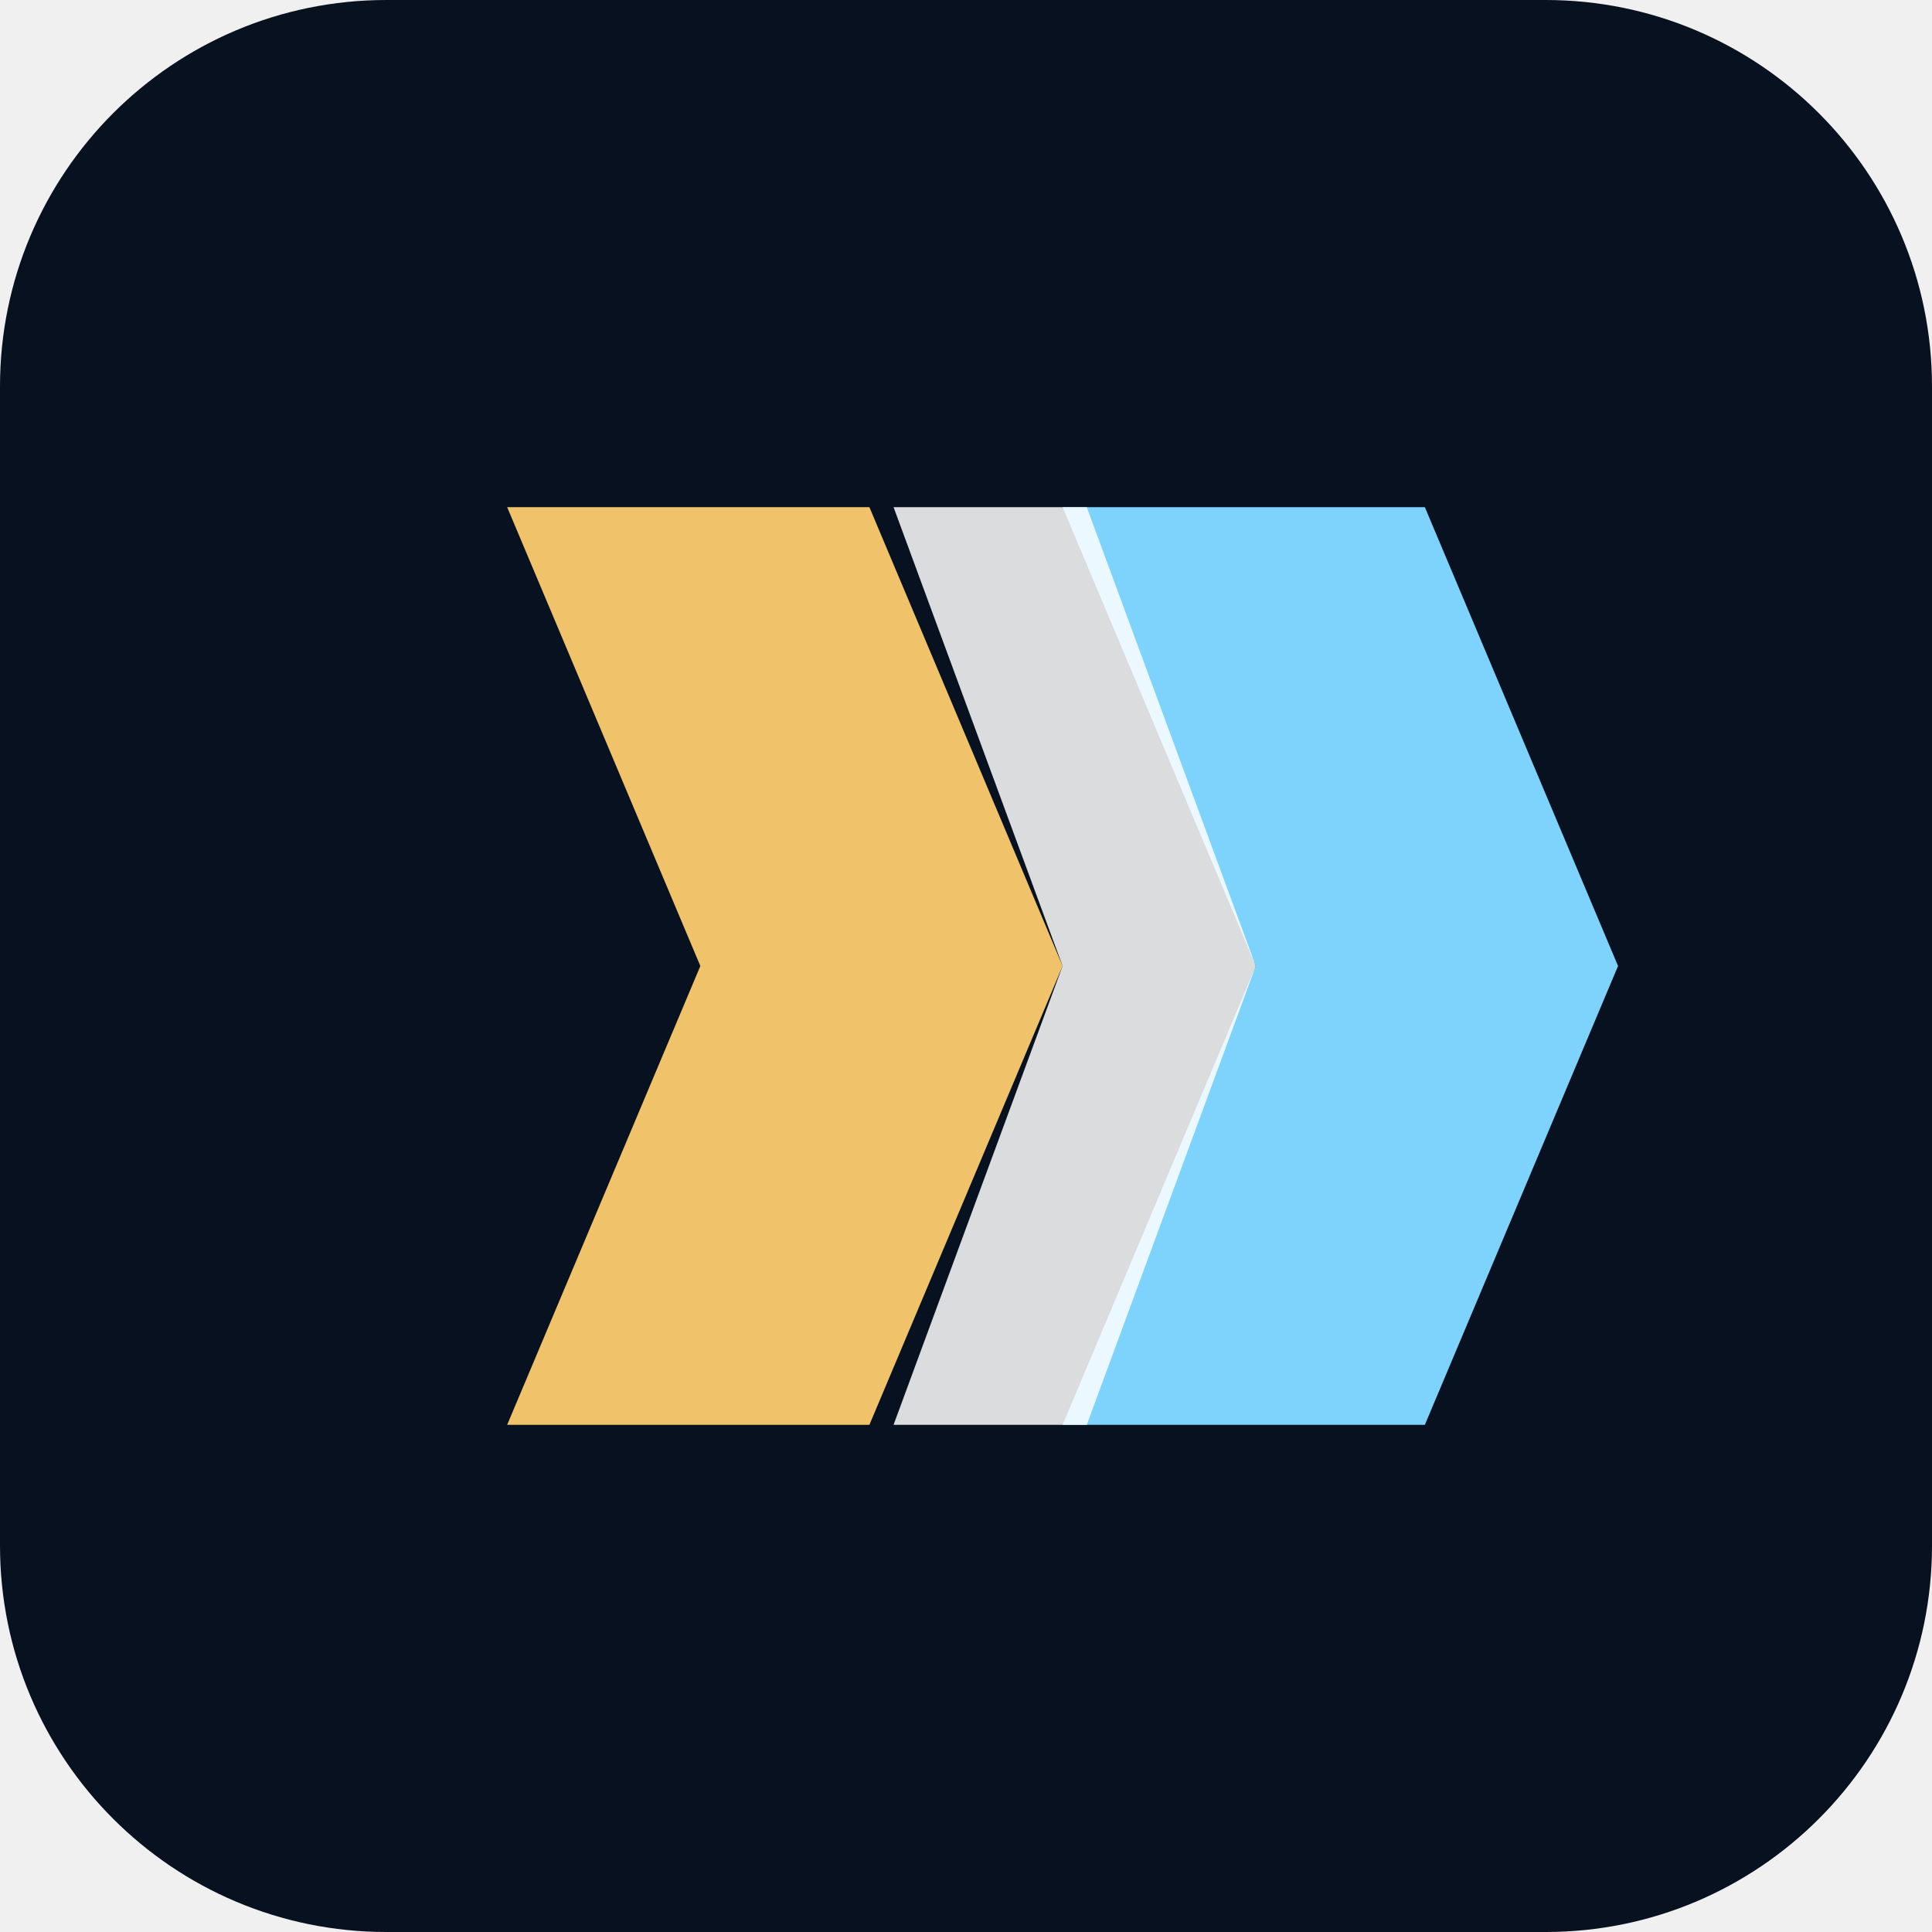
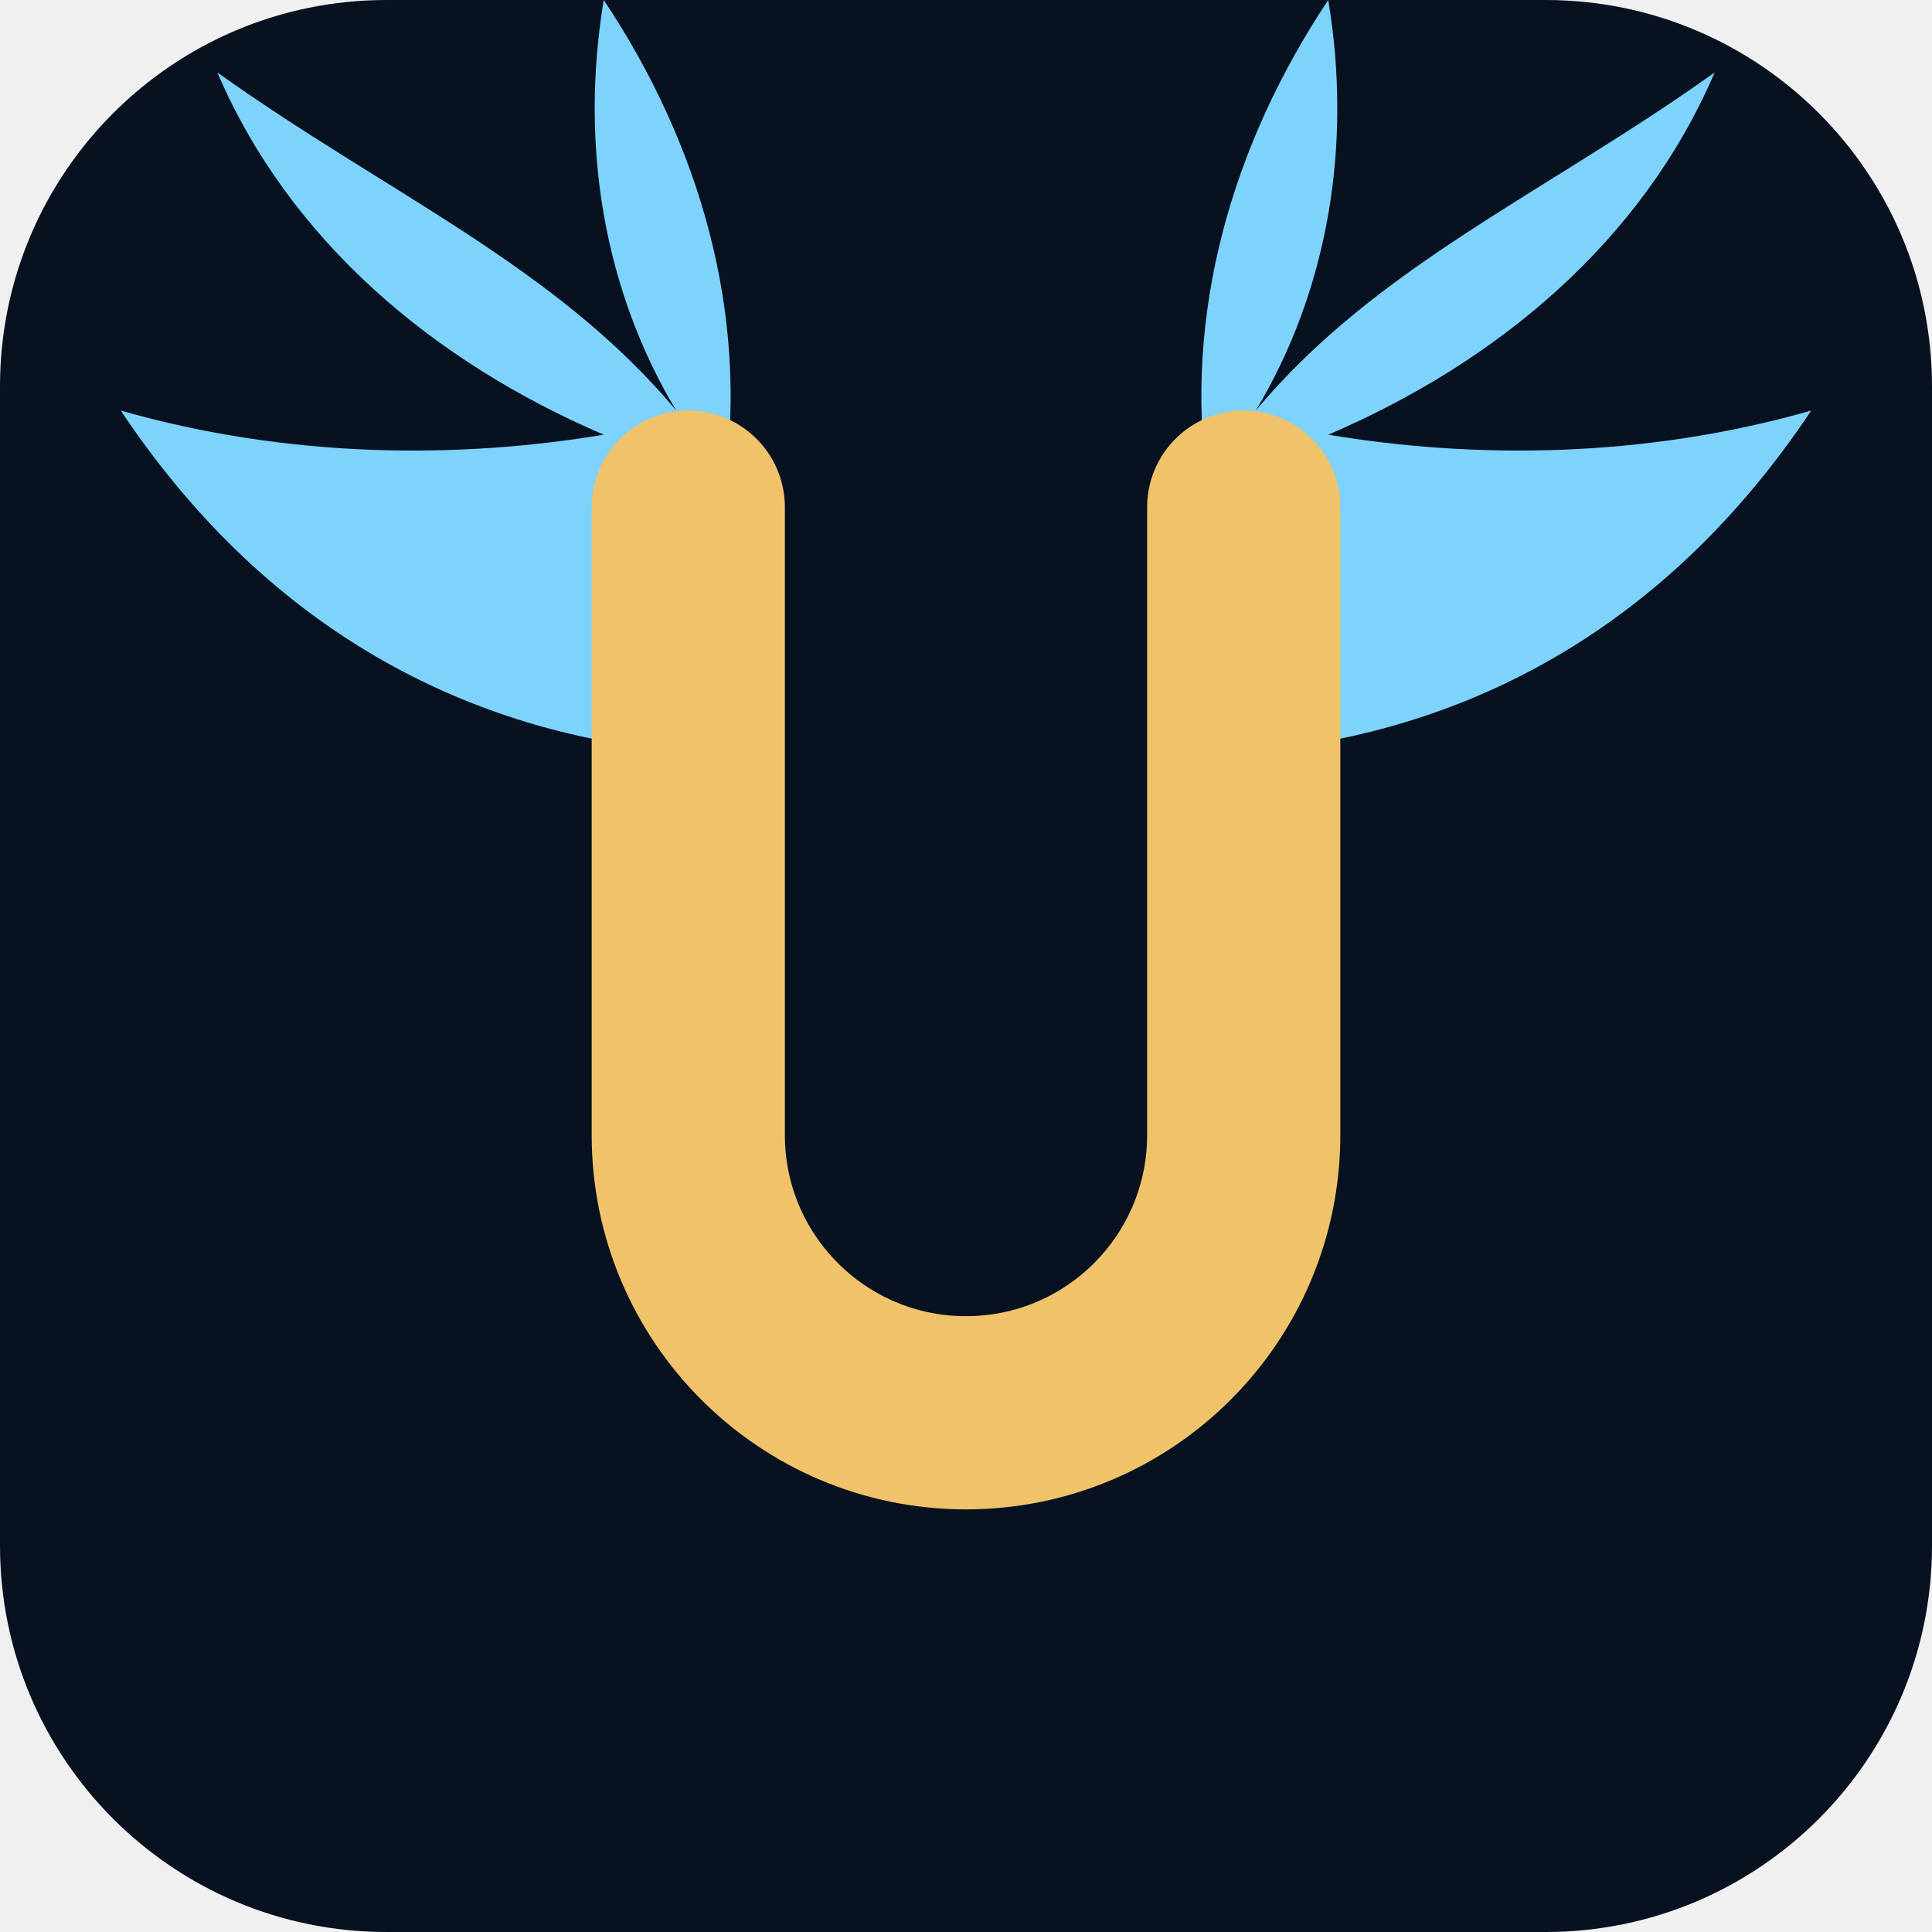
<svg xmlns="http://www.w3.org/2000/svg" width="160" height="160" viewBox="0 0 160 160" fill="none">
  <rect width="160" height="160" rx="32" fill="#07111F" />
-   <path d="M42 42H72L88 80L72 118H42L58 80L42 42Z" fill="#F0C36B" />
-   <path d="M88 42H118L134 80L118 118H88L104 80L88 42Z" fill="#7DD3FC" />
-   <path d="M74 42H90L104 80L90 118H74L88 80L74 42Z" fill="#FFFFFF" fill-opacity="0.85" />
+   <path d="M 54 48 C 38 46, 22 38, 10 20 C 24 24, 38 24, 50 22 C 36 16, 24 6, 18 -8 C 32 2, 46 8, 56 20 C 50 10, 48 -2, 50 -14 C 58 -2, 62 12, 60 26 Z" fill="#7DD3FC" transform="translate(0,14)" />
+   <path d="M 54 48 C 38 46, 22 38, 10 20 C 24 24, 38 24, 50 22 C 36 16, 24 6, 18 -8 C 32 2, 46 8, 56 20 C 50 10, 48 -2, 50 -14 C 58 -2, 62 12, 60 26 Z" fill="#7DD3FC" transform="translate(160,14) scale(-1,1)" />
+   <path d="M 57 42 V 94 A 23 23 0 0 0 103 94 V 42" fill="none" stroke="#F0C36B" stroke-width="16" stroke-linecap="round" />
</svg>
